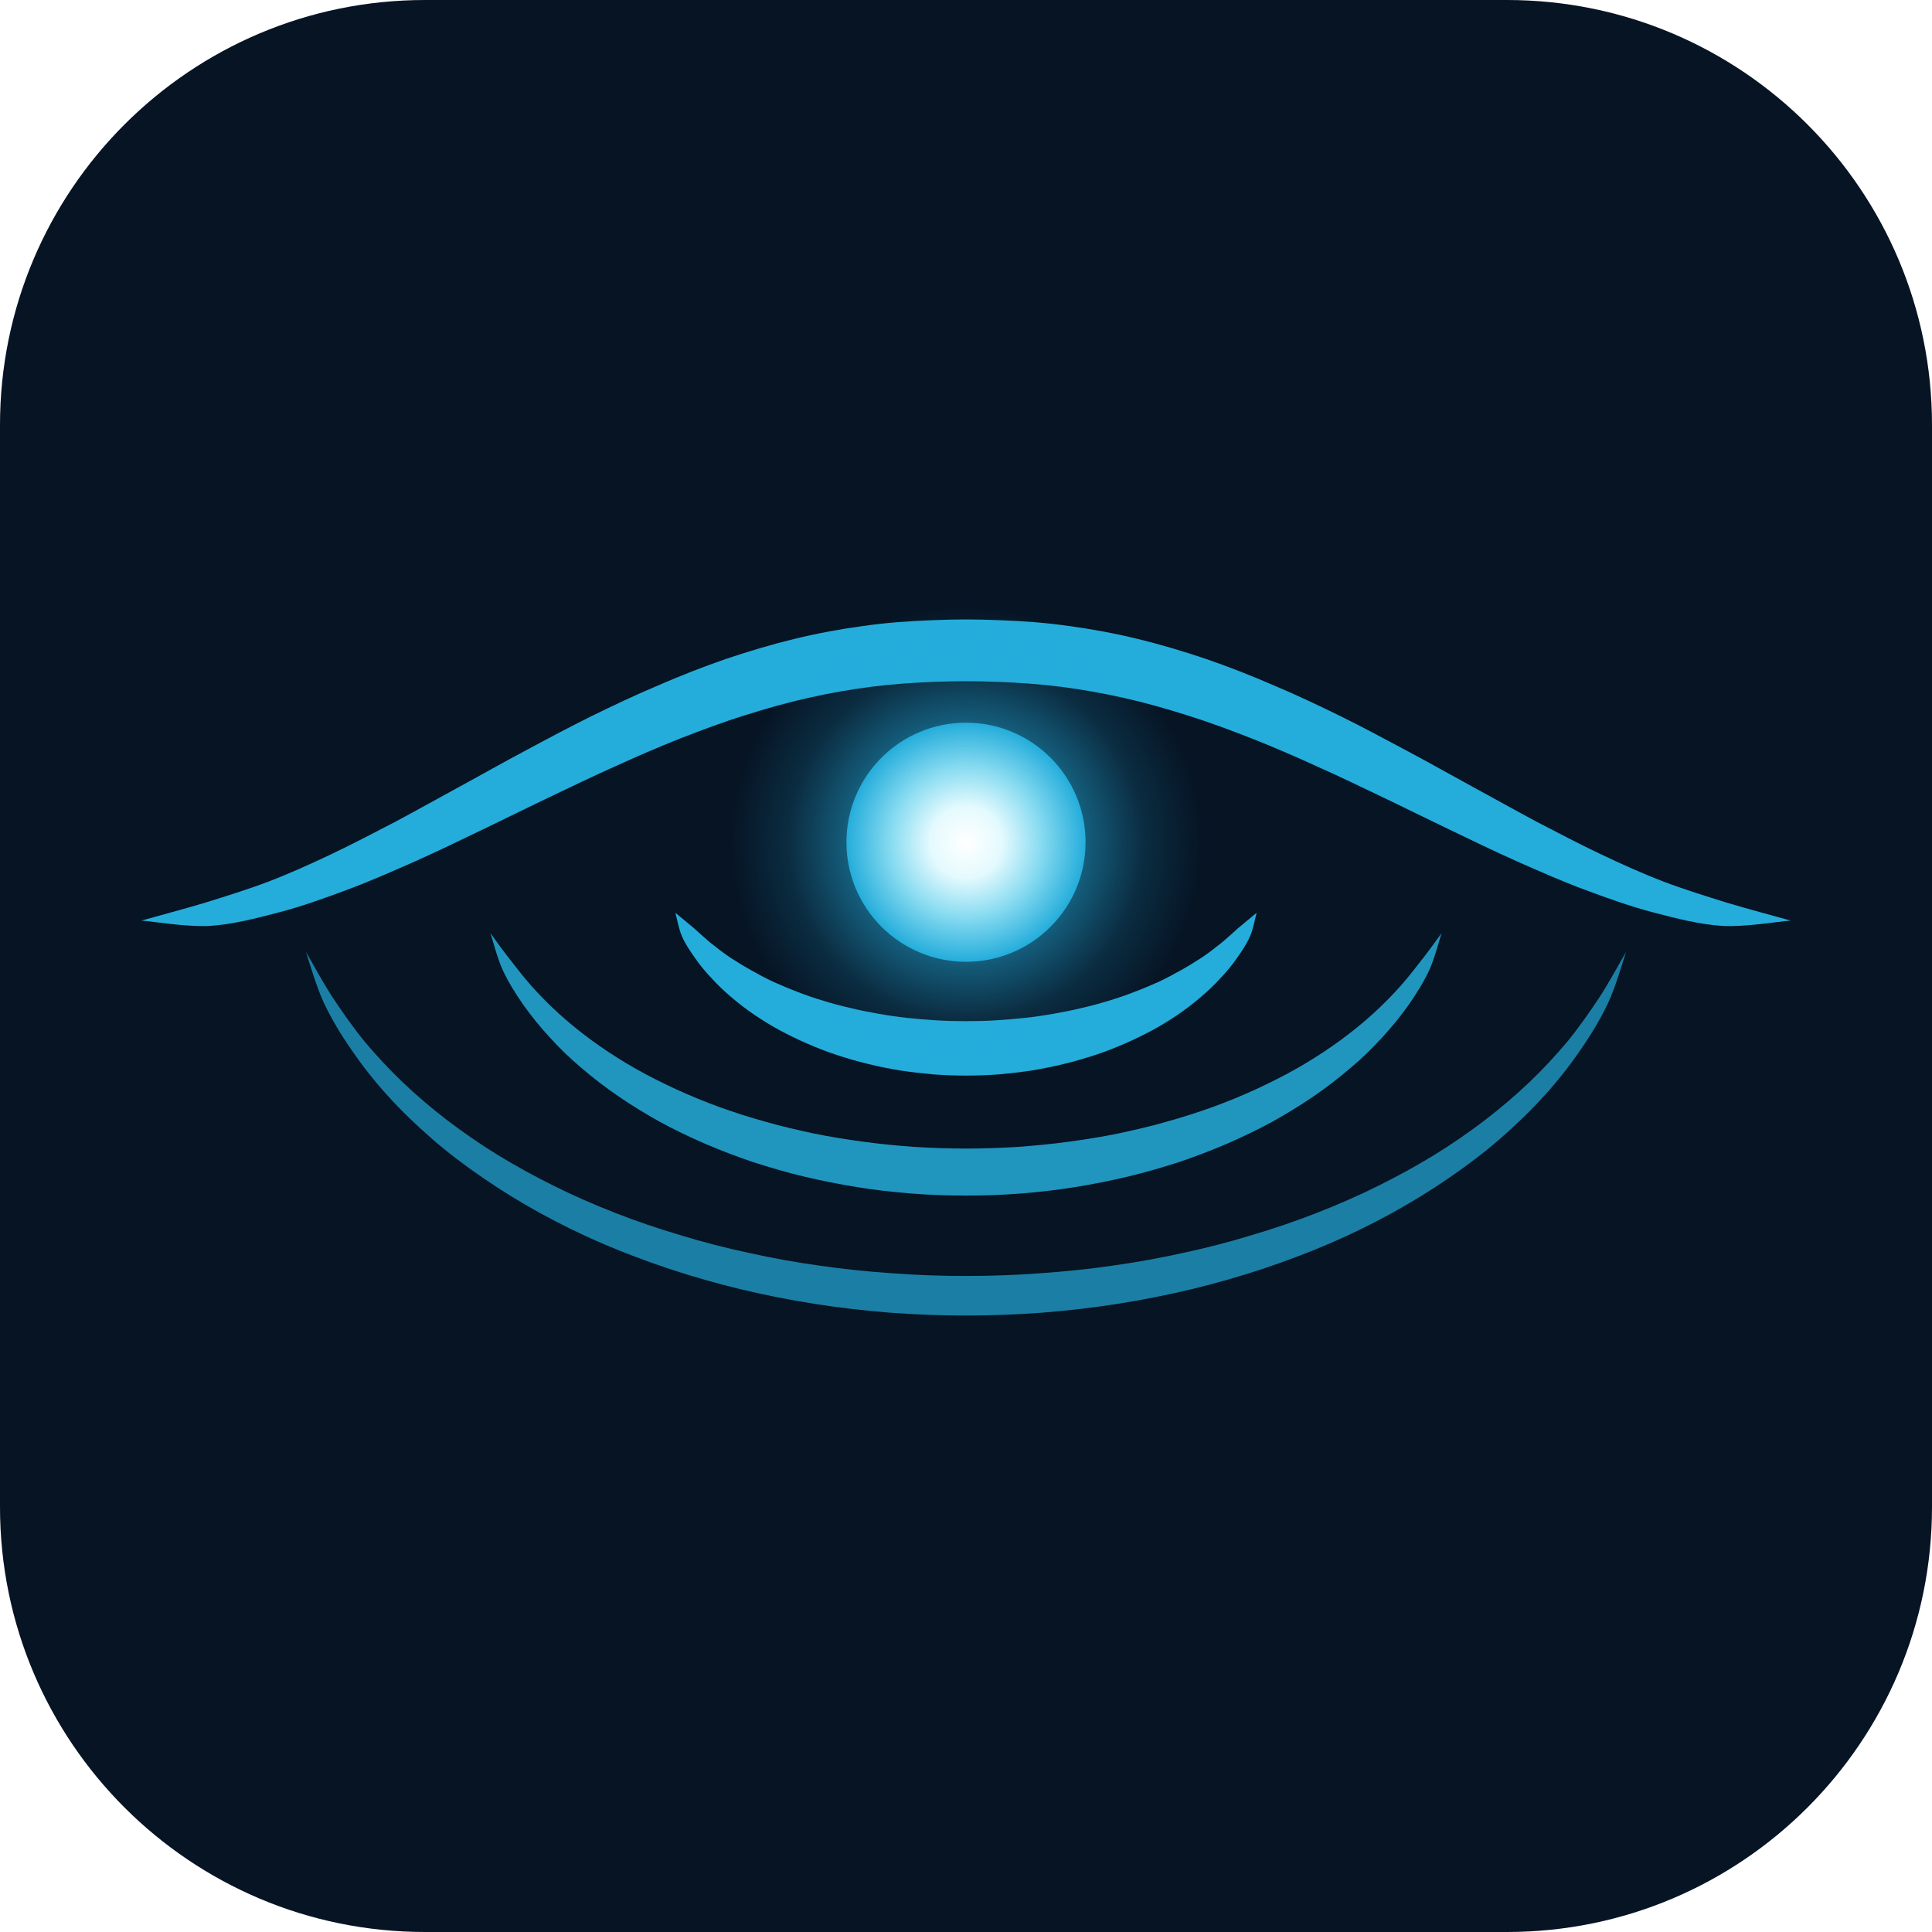
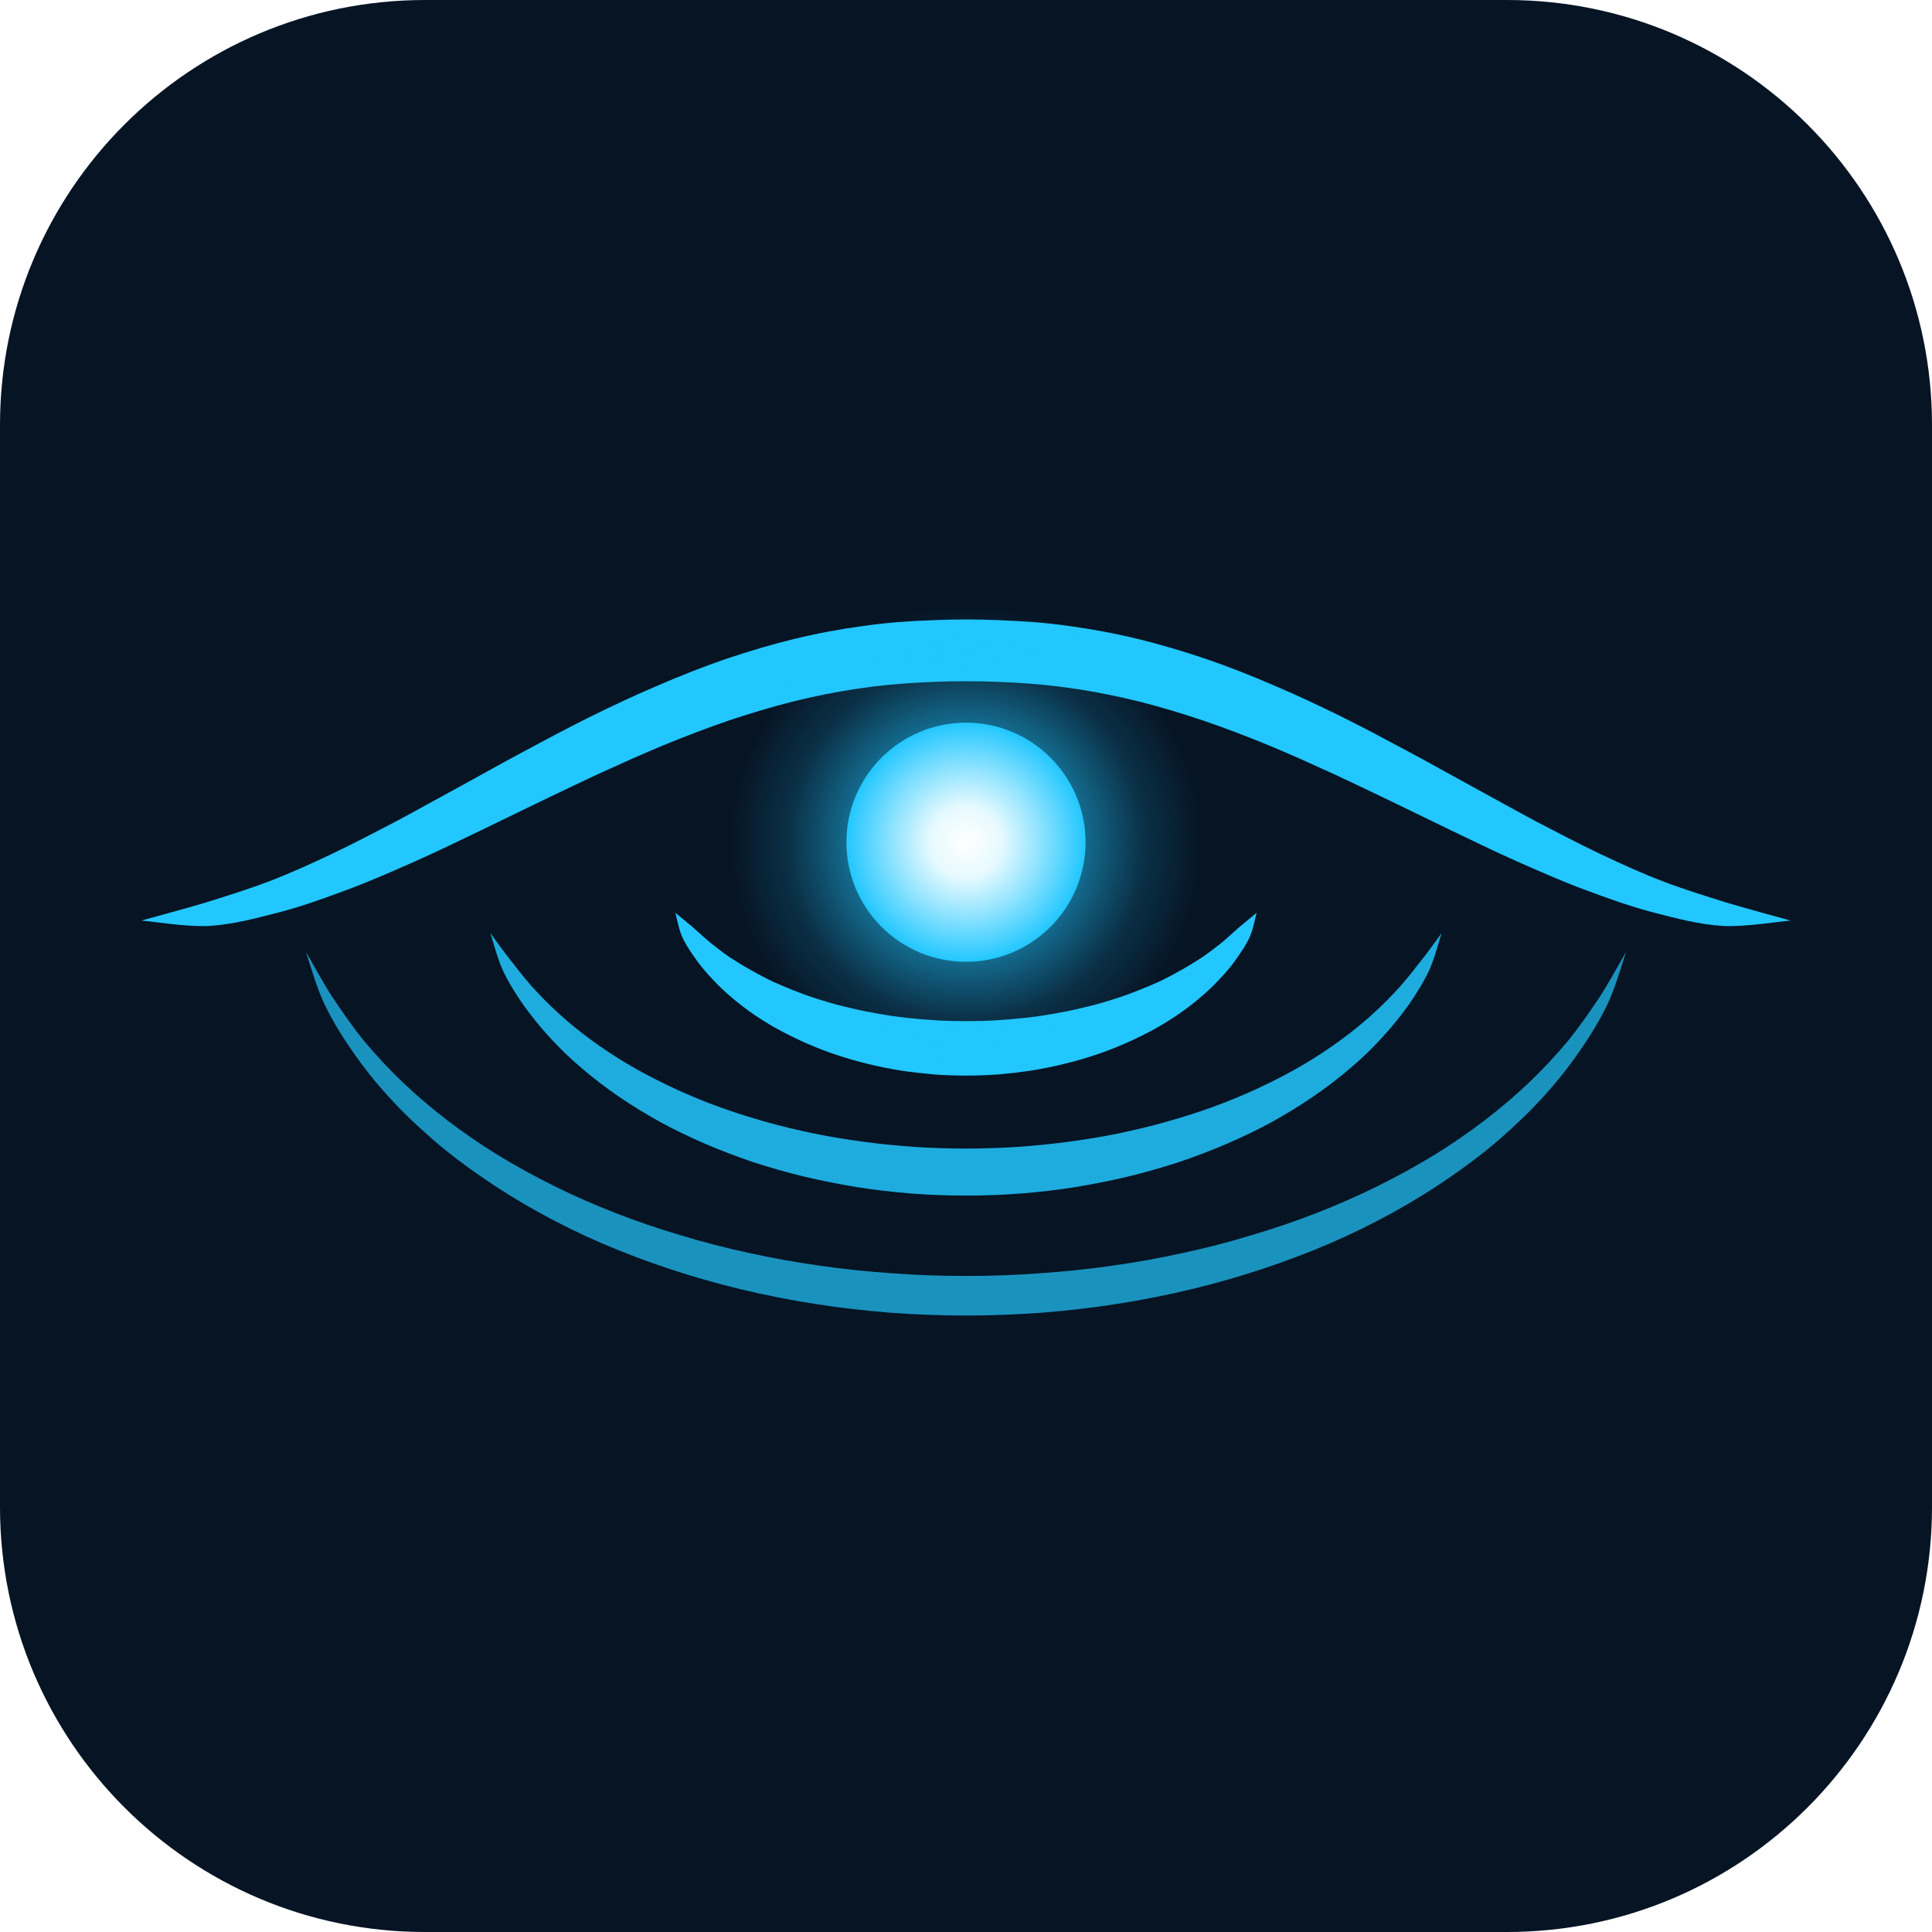
<svg xmlns="http://www.w3.org/2000/svg" viewBox="0 0 100 100" width="100" height="100">
  <rect width="100" height="100" rx="22" ry="22" fill="#061424" />
  <defs>
    <radialGradient id="badge-core" gradientUnits="userSpaceOnUse" cx="50.0" cy="24.0" r="5.8">
      <stop offset="0" stop-color="#FFFFFF" />
-       <stop offset="0.30" stop-color="#E4FAFE" />
-       <stop offset="0.62" stop-color="#8ADCF1" />
-       <stop offset="1" stop-color="#24ADDB" />
+       <stop offset="0.30" stop-color="#E6FAFF" />
+       <stop offset="0.62" stop-color="#8FE3FF" />
+       <stop offset="1" stop-color="#22C7FF" />
    </radialGradient>
    <radialGradient id="badge-halo" gradientUnits="userSpaceOnUse" cx="50.0" cy="24.0" r="11.5">
-       <stop offset="0.45" stop-color="#24ADDB" stop-opacity="0.55" />
-       <stop offset="0.75" stop-color="#24ADDB" stop-opacity="0.16" />
-       <stop offset="1" stop-color="#24ADDB" stop-opacity="0" />
+       <stop offset="0.45" stop-color="#22C7FF" stop-opacity="0.55" />
+       <stop offset="0.75" stop-color="#22C7FF" stop-opacity="0.16" />
+       <stop offset="1" stop-color="#22C7FF" stop-opacity="0" />
    </radialGradient>
  </defs>
  <g transform="translate(7.00,32.07)">
    <g transform="translate(-10.350,-14.084) scale(1.067)">
-       <path d="M10.00,27.80 C10.55,27.84 12.20,28.12 13.30,28.06 C14.41,27.99 15.53,27.70 16.64,27.41 C17.76,27.12 18.87,26.72 19.97,26.31 C21.08,25.90 22.18,25.41 23.27,24.93 C24.37,24.44 25.46,23.91 26.54,23.39 C27.63,22.87 28.71,22.33 29.78,21.82 C30.85,21.31 31.92,20.79 32.98,20.32 C34.03,19.84 35.09,19.38 36.13,18.97 C37.18,18.56 38.22,18.17 39.25,17.85 C40.29,17.52 41.31,17.23 42.34,17.00 C43.36,16.77 44.37,16.59 45.39,16.46 C46.41,16.33 47.42,16.26 48.45,16.22 C49.48,16.18 50.52,16.18 51.55,16.22 C52.58,16.26 53.59,16.33 54.61,16.46 C55.63,16.59 56.64,16.77 57.66,17.00 C58.69,17.23 59.71,17.52 60.75,17.85 C61.78,18.17 62.82,18.56 63.87,18.97 C64.91,19.38 65.97,19.84 67.02,20.32 C68.08,20.79 69.15,21.31 70.22,21.82 C71.29,22.33 72.37,22.87 73.46,23.39 C74.54,23.91 75.63,24.44 76.73,24.93 C77.82,25.41 78.92,25.90 80.03,26.31 C81.13,26.72 82.24,27.12 83.36,27.41 C84.47,27.70 85.59,27.99 86.70,28.06 C87.80,28.12 89.45,27.84 90.00,27.80 L90.00,27.80 C89.48,27.65 87.93,27.24 86.90,26.93 C85.88,26.61 84.87,26.30 83.84,25.91 C82.82,25.52 81.80,25.06 80.77,24.57 C79.74,24.08 78.71,23.54 77.67,23.00 C76.64,22.45 75.59,21.86 74.54,21.29 C73.49,20.72 72.44,20.12 71.38,19.56 C70.32,18.99 69.25,18.42 68.18,17.89 C67.10,17.36 66.02,16.85 64.93,16.39 C63.85,15.92 62.75,15.49 61.65,15.11 C60.55,14.74 59.45,14.41 58.34,14.14 C57.23,13.87 56.11,13.66 54.99,13.51 C53.88,13.35 52.76,13.27 51.65,13.23 C50.54,13.18 49.46,13.18 48.35,13.23 C47.24,13.27 46.12,13.35 45.01,13.51 C43.89,13.66 42.77,13.87 41.66,14.14 C40.55,14.41 39.45,14.74 38.35,15.11 C37.25,15.49 36.15,15.92 35.07,16.39 C33.98,16.85 32.90,17.36 31.82,17.89 C30.75,18.42 29.68,18.99 28.62,19.56 C27.56,20.12 26.51,20.72 25.46,21.29 C24.41,21.86 23.36,22.45 22.33,23.00 C21.29,23.54 20.26,24.08 19.23,24.57 C18.20,25.06 17.18,25.52 16.16,25.91 C15.13,26.30 14.12,26.61 13.10,26.93 C12.07,27.24 10.52,27.65 10.00,27.80 Z" fill="#24ADDB" />
-       <path d="M64.10,27.42 C63.95,27.54 63.51,27.91 63.22,28.15 C62.94,28.40 62.67,28.65 62.38,28.89 C62.08,29.13 61.78,29.36 61.46,29.58 C61.13,29.79 60.80,30.00 60.44,30.20 C60.09,30.40 59.73,30.59 59.35,30.77 C58.97,30.94 58.57,31.11 58.17,31.26 C57.77,31.42 57.35,31.56 56.92,31.69 C56.50,31.82 56.06,31.94 55.61,32.04 C55.17,32.15 54.71,32.24 54.25,32.32 C53.80,32.40 53.33,32.47 52.86,32.52 C52.39,32.57 51.91,32.61 51.44,32.64 C50.96,32.67 50.48,32.68 50.00,32.68 C49.52,32.68 49.04,32.67 48.56,32.64 C48.09,32.61 47.61,32.57 47.14,32.52 C46.67,32.47 46.20,32.40 45.75,32.32 C45.29,32.24 44.83,32.15 44.39,32.04 C43.94,31.94 43.50,31.82 43.08,31.69 C42.65,31.56 42.23,31.42 41.83,31.26 C41.43,31.11 41.03,30.94 40.65,30.77 C40.27,30.59 39.91,30.40 39.56,30.20 C39.20,30.00 38.87,29.79 38.54,29.58 C38.22,29.36 37.92,29.13 37.62,28.89 C37.33,28.65 37.06,28.40 36.78,28.15 C36.49,27.91 36.05,27.54 35.90,27.42 L35.90,27.42 C35.96,27.61 36.06,28.20 36.22,28.56 C36.38,28.93 36.61,29.27 36.85,29.61 C37.08,29.95 37.36,30.28 37.66,30.60 C37.95,30.92 38.28,31.23 38.62,31.52 C38.97,31.82 39.34,32.10 39.73,32.37 C40.12,32.63 40.53,32.89 40.96,33.12 C41.39,33.35 41.84,33.57 42.30,33.77 C42.76,33.97 43.24,34.16 43.73,34.32 C44.22,34.48 44.72,34.63 45.23,34.75 C45.74,34.88 46.27,34.98 46.79,35.07 C47.32,35.15 47.85,35.21 48.39,35.26 C48.92,35.30 49.46,35.32 50.00,35.32 C50.54,35.32 51.08,35.30 51.61,35.26 C52.15,35.21 52.68,35.15 53.21,35.07 C53.73,34.98 54.26,34.88 54.77,34.75 C55.28,34.63 55.78,34.48 56.27,34.32 C56.76,34.16 57.24,33.97 57.70,33.77 C58.16,33.57 58.61,33.35 59.04,33.12 C59.47,32.89 59.88,32.63 60.27,32.37 C60.66,32.10 61.03,31.82 61.38,31.52 C61.72,31.23 62.05,30.92 62.34,30.60 C62.64,30.28 62.92,29.95 63.15,29.61 C63.39,29.27 63.62,28.93 63.78,28.56 C63.94,28.20 64.04,27.61 64.10,27.42 Z" fill="#24ADDB" />
-       <path d="M73.07,28.41 C72.89,28.66 72.36,29.40 71.97,29.88 C71.59,30.37 71.21,30.85 70.77,31.31 C70.34,31.77 69.87,32.22 69.37,32.65 C68.88,33.07 68.34,33.49 67.78,33.88 C67.22,34.27 66.62,34.65 66.00,35.00 C65.38,35.35 64.72,35.68 64.05,35.99 C63.37,36.30 62.67,36.59 61.95,36.85 C61.23,37.11 60.48,37.35 59.72,37.56 C58.96,37.78 58.17,37.96 57.38,38.13 C56.59,38.29 55.78,38.42 54.97,38.53 C54.15,38.64 53.32,38.72 52.50,38.78 C51.67,38.83 50.83,38.86 50.00,38.86 C49.17,38.86 48.33,38.83 47.50,38.78 C46.68,38.72 45.85,38.64 45.03,38.53 C44.22,38.42 43.41,38.29 42.62,38.13 C41.83,37.96 41.04,37.78 40.28,37.56 C39.52,37.35 38.77,37.11 38.05,36.85 C37.33,36.59 36.63,36.30 35.95,35.99 C35.28,35.68 34.62,35.35 34.00,35.00 C33.38,34.65 32.78,34.27 32.22,33.88 C31.66,33.49 31.12,33.07 30.63,32.65 C30.13,32.22 29.66,31.77 29.23,31.31 C28.79,30.85 28.41,30.37 28.03,29.88 C27.64,29.40 27.11,28.66 26.93,28.41 L26.93,28.41 C27.03,28.71 27.26,29.61 27.52,30.19 C27.79,30.77 28.14,31.33 28.52,31.88 C28.91,32.43 29.34,32.96 29.82,33.48 C30.29,34.00 30.81,34.50 31.37,34.97 C31.93,35.45 32.53,35.91 33.16,36.34 C33.79,36.77 34.46,37.18 35.16,37.57 C35.86,37.95 36.59,38.30 37.35,38.63 C38.10,38.95 38.88,39.25 39.68,39.52 C40.49,39.78 41.31,40.02 42.15,40.22 C42.99,40.42 43.85,40.59 44.71,40.73 C45.58,40.87 46.46,40.97 47.34,41.04 C48.22,41.11 49.11,41.14 50.00,41.14 C50.89,41.14 51.78,41.11 52.66,41.04 C53.54,40.97 54.42,40.87 55.29,40.73 C56.15,40.59 57.01,40.42 57.85,40.22 C58.69,40.02 59.51,39.78 60.32,39.52 C61.12,39.25 61.90,38.95 62.65,38.63 C63.41,38.30 64.14,37.95 64.84,37.57 C65.54,37.18 66.21,36.77 66.84,36.34 C67.47,35.91 68.07,35.45 68.63,34.97 C69.19,34.50 69.71,34.00 70.18,33.48 C70.66,32.96 71.09,32.43 71.48,31.88 C71.86,31.33 72.21,30.77 72.48,30.19 C72.74,29.61 72.97,28.71 73.07,28.41 Z" fill="#24ADDB" opacity="0.85" />
-       <path d="M82.02,29.32 C81.80,29.69 81.20,30.80 80.73,31.52 C80.25,32.24 79.75,32.96 79.19,33.65 C78.62,34.33 78.00,35.00 77.33,35.64 C76.66,36.28 75.93,36.90 75.16,37.49 C74.39,38.08 73.56,38.65 72.70,39.18 C71.83,39.71 70.92,40.21 69.97,40.68 C69.03,41.15 68.04,41.58 67.02,41.98 C66.00,42.38 64.94,42.74 63.86,43.06 C62.78,43.39 61.67,43.68 60.54,43.92 C59.41,44.17 58.26,44.38 57.10,44.54 C55.94,44.71 54.75,44.83 53.57,44.91 C52.39,45.00 51.19,45.04 50.00,45.04 C48.81,45.04 47.61,45.00 46.43,44.91 C45.25,44.83 44.06,44.71 42.90,44.54 C41.74,44.38 40.59,44.17 39.46,43.92 C38.33,43.68 37.22,43.39 36.14,43.06 C35.06,42.74 34.00,42.38 32.98,41.98 C31.96,41.58 30.97,41.15 30.03,40.68 C29.08,40.21 28.17,39.71 27.30,39.18 C26.44,38.65 25.61,38.08 24.84,37.49 C24.07,36.90 23.34,36.28 22.67,35.64 C22.00,35.00 21.38,34.33 20.81,33.65 C20.25,32.96 19.75,32.24 19.27,31.52 C18.80,30.80 18.20,29.69 17.98,29.32 L17.98,29.32 C18.12,29.73 18.47,30.97 18.84,31.77 C19.21,32.56 19.68,33.34 20.21,34.10 C20.73,34.86 21.32,35.61 21.97,36.32 C22.62,37.04 23.34,37.73 24.11,38.40 C24.87,39.06 25.70,39.69 26.58,40.29 C27.45,40.89 28.38,41.46 29.34,41.99 C30.31,42.52 31.32,43.02 32.37,43.47 C33.42,43.92 34.51,44.33 35.62,44.70 C36.74,45.07 37.89,45.40 39.05,45.68 C40.22,45.96 41.42,46.20 42.63,46.39 C43.83,46.58 45.06,46.72 46.29,46.82 C47.52,46.91 48.76,46.96 50.00,46.96 C51.24,46.96 52.48,46.91 53.71,46.82 C54.94,46.72 56.17,46.58 57.37,46.39 C58.58,46.20 59.78,45.96 60.95,45.68 C62.11,45.40 63.26,45.07 64.38,44.70 C65.49,44.33 66.58,43.92 67.63,43.47 C68.68,43.02 69.69,42.52 70.66,41.99 C71.62,41.46 72.55,40.89 73.42,40.29 C74.30,39.69 75.13,39.06 75.89,38.40 C76.66,37.73 77.38,37.04 78.03,36.32 C78.68,35.61 79.27,34.86 79.79,34.10 C80.32,33.34 80.79,32.56 81.16,31.77 C81.53,30.97 81.88,29.73 82.02,29.32 Z" fill="#24ADDB" opacity="0.7" />
+       <path d="M10.00,27.80 C10.55,27.84 12.20,28.12 13.30,28.06 C14.41,27.99 15.53,27.70 16.64,27.41 C17.76,27.12 18.87,26.72 19.97,26.31 C21.08,25.90 22.18,25.41 23.27,24.93 C24.37,24.44 25.46,23.91 26.54,23.39 C27.63,22.87 28.71,22.33 29.78,21.82 C30.85,21.31 31.92,20.79 32.98,20.32 C34.03,19.84 35.09,19.38 36.13,18.97 C37.18,18.56 38.22,18.17 39.25,17.85 C40.29,17.52 41.31,17.23 42.34,17.00 C43.36,16.77 44.37,16.59 45.39,16.46 C46.41,16.33 47.42,16.26 48.45,16.22 C49.48,16.18 50.52,16.18 51.55,16.22 C52.58,16.26 53.59,16.33 54.61,16.46 C55.63,16.59 56.64,16.77 57.66,17.00 C58.69,17.23 59.71,17.52 60.75,17.85 C61.78,18.17 62.82,18.56 63.87,18.97 C64.91,19.38 65.97,19.84 67.02,20.32 C68.08,20.79 69.15,21.31 70.22,21.82 C71.29,22.33 72.37,22.87 73.46,23.39 C74.54,23.91 75.63,24.44 76.73,24.93 C77.82,25.41 78.92,25.90 80.03,26.31 C81.13,26.72 82.24,27.12 83.36,27.41 C84.47,27.70 85.59,27.99 86.70,28.06 C87.80,28.12 89.45,27.84 90.00,27.80 L90.00,27.80 C89.48,27.65 87.93,27.24 86.90,26.93 C85.88,26.61 84.87,26.30 83.84,25.91 C82.82,25.52 81.80,25.06 80.77,24.57 C79.74,24.08 78.71,23.54 77.67,23.00 C76.64,22.45 75.59,21.86 74.54,21.29 C73.49,20.72 72.44,20.12 71.38,19.56 C70.32,18.99 69.25,18.42 68.18,17.89 C67.10,17.36 66.02,16.85 64.93,16.39 C63.85,15.92 62.75,15.49 61.65,15.11 C60.55,14.74 59.45,14.41 58.34,14.14 C57.23,13.87 56.11,13.66 54.99,13.51 C53.88,13.35 52.76,13.27 51.65,13.23 C50.54,13.18 49.46,13.18 48.35,13.23 C47.24,13.27 46.12,13.35 45.01,13.51 C43.89,13.66 42.77,13.87 41.66,14.14 C40.55,14.41 39.45,14.74 38.35,15.11 C37.25,15.49 36.15,15.92 35.07,16.39 C33.98,16.85 32.90,17.36 31.82,17.89 C30.75,18.42 29.68,18.99 28.62,19.56 C27.56,20.12 26.51,20.72 25.46,21.29 C24.41,21.86 23.36,22.45 22.33,23.00 C21.29,23.54 20.26,24.08 19.23,24.57 C18.20,25.06 17.18,25.52 16.16,25.91 C15.13,26.30 14.12,26.61 13.10,26.93 C12.07,27.24 10.52,27.65 10.00,27.80 Z" fill="#22C7FF" />
+       <path d="M64.10,27.42 C63.95,27.54 63.51,27.91 63.22,28.15 C62.94,28.40 62.67,28.65 62.38,28.89 C62.08,29.13 61.78,29.36 61.46,29.58 C61.13,29.79 60.80,30.00 60.44,30.20 C60.09,30.40 59.73,30.59 59.35,30.77 C58.97,30.94 58.57,31.11 58.17,31.26 C57.77,31.42 57.35,31.56 56.92,31.69 C56.50,31.82 56.06,31.94 55.61,32.04 C55.17,32.15 54.71,32.24 54.25,32.32 C53.80,32.40 53.33,32.47 52.86,32.52 C52.39,32.57 51.91,32.61 51.44,32.64 C50.96,32.67 50.48,32.68 50.00,32.68 C49.52,32.68 49.04,32.67 48.56,32.64 C48.09,32.61 47.61,32.57 47.14,32.52 C46.67,32.47 46.20,32.40 45.75,32.32 C45.29,32.24 44.83,32.15 44.39,32.04 C43.94,31.94 43.50,31.82 43.08,31.69 C42.65,31.56 42.23,31.42 41.83,31.26 C41.43,31.11 41.03,30.94 40.65,30.77 C40.27,30.59 39.91,30.40 39.56,30.20 C39.20,30.00 38.87,29.79 38.54,29.58 C38.22,29.36 37.92,29.13 37.62,28.89 C37.33,28.65 37.06,28.40 36.78,28.15 C36.49,27.91 36.05,27.54 35.90,27.42 L35.90,27.42 C35.96,27.61 36.06,28.20 36.22,28.56 C36.38,28.93 36.61,29.27 36.85,29.61 C37.08,29.95 37.36,30.28 37.66,30.60 C37.95,30.92 38.28,31.23 38.62,31.52 C38.97,31.82 39.34,32.10 39.73,32.37 C40.12,32.63 40.53,32.89 40.96,33.12 C41.39,33.35 41.84,33.57 42.30,33.77 C42.76,33.97 43.24,34.16 43.73,34.32 C44.22,34.48 44.72,34.63 45.23,34.75 C45.74,34.88 46.27,34.98 46.79,35.07 C47.32,35.15 47.85,35.21 48.39,35.26 C48.92,35.30 49.46,35.32 50.00,35.32 C50.54,35.32 51.08,35.30 51.61,35.26 C52.15,35.21 52.68,35.15 53.21,35.07 C53.73,34.98 54.26,34.88 54.77,34.75 C55.28,34.63 55.78,34.48 56.27,34.32 C56.76,34.16 57.24,33.97 57.70,33.77 C58.16,33.57 58.61,33.35 59.04,33.12 C59.47,32.89 59.88,32.63 60.27,32.37 C60.66,32.10 61.03,31.82 61.38,31.52 C61.72,31.23 62.05,30.92 62.34,30.60 C62.64,30.28 62.92,29.95 63.15,29.61 C63.39,29.27 63.62,28.93 63.78,28.56 C63.94,28.20 64.04,27.61 64.10,27.42 Z" fill="#22C7FF" />
+       <path d="M73.07,28.41 C72.89,28.66 72.36,29.40 71.97,29.88 C71.59,30.37 71.21,30.85 70.77,31.31 C70.34,31.77 69.87,32.22 69.37,32.65 C68.88,33.07 68.34,33.49 67.78,33.88 C67.22,34.27 66.62,34.65 66.00,35.00 C65.38,35.35 64.72,35.68 64.05,35.99 C63.37,36.30 62.67,36.59 61.95,36.85 C61.23,37.11 60.48,37.35 59.72,37.56 C58.96,37.78 58.17,37.96 57.38,38.13 C56.59,38.29 55.78,38.42 54.97,38.53 C54.15,38.64 53.32,38.72 52.50,38.78 C51.67,38.83 50.83,38.86 50.00,38.86 C49.17,38.86 48.33,38.83 47.50,38.78 C46.68,38.72 45.85,38.64 45.03,38.53 C44.22,38.42 43.41,38.29 42.62,38.13 C41.83,37.96 41.04,37.78 40.28,37.56 C39.52,37.35 38.77,37.11 38.05,36.85 C37.33,36.59 36.63,36.30 35.95,35.99 C35.28,35.68 34.62,35.35 34.00,35.00 C33.38,34.65 32.78,34.27 32.22,33.88 C31.66,33.49 31.12,33.07 30.63,32.65 C30.13,32.22 29.66,31.77 29.23,31.31 C28.79,30.85 28.41,30.37 28.03,29.88 C27.64,29.40 27.11,28.66 26.93,28.41 L26.93,28.41 C27.03,28.71 27.26,29.61 27.52,30.19 C27.79,30.77 28.14,31.33 28.52,31.88 C28.91,32.43 29.34,32.96 29.82,33.48 C30.29,34.00 30.81,34.50 31.37,34.97 C31.93,35.45 32.53,35.91 33.16,36.34 C33.79,36.77 34.46,37.18 35.16,37.57 C35.86,37.95 36.59,38.30 37.35,38.63 C38.10,38.95 38.88,39.25 39.68,39.52 C40.49,39.78 41.31,40.02 42.15,40.22 C42.99,40.42 43.85,40.59 44.71,40.73 C45.58,40.87 46.46,40.97 47.34,41.04 C48.22,41.11 49.11,41.14 50.00,41.14 C50.89,41.14 51.78,41.11 52.66,41.04 C53.54,40.97 54.42,40.87 55.29,40.73 C56.15,40.59 57.01,40.42 57.85,40.22 C58.69,40.02 59.51,39.78 60.32,39.52 C61.12,39.25 61.90,38.95 62.65,38.63 C63.41,38.30 64.14,37.95 64.84,37.57 C65.54,37.18 66.21,36.77 66.84,36.34 C67.47,35.91 68.07,35.45 68.63,34.97 C69.19,34.50 69.71,34.00 70.18,33.48 C70.66,32.96 71.09,32.43 71.48,31.88 C71.86,31.33 72.21,30.77 72.48,30.19 C72.74,29.61 72.97,28.71 73.07,28.41 Z" fill="#22C7FF" opacity="0.85" />
+       <path d="M82.02,29.32 C81.80,29.69 81.20,30.80 80.73,31.52 C80.25,32.24 79.75,32.96 79.19,33.65 C78.62,34.33 78.00,35.00 77.33,35.64 C76.66,36.28 75.93,36.90 75.16,37.49 C74.39,38.08 73.56,38.65 72.70,39.18 C71.83,39.71 70.92,40.21 69.97,40.68 C69.03,41.15 68.04,41.58 67.02,41.98 C66.00,42.38 64.94,42.74 63.86,43.06 C62.78,43.39 61.67,43.68 60.54,43.92 C59.41,44.17 58.26,44.38 57.10,44.54 C55.94,44.71 54.75,44.83 53.57,44.91 C52.39,45.00 51.19,45.04 50.00,45.04 C48.81,45.04 47.61,45.00 46.43,44.91 C45.25,44.83 44.06,44.71 42.90,44.54 C41.74,44.38 40.59,44.17 39.46,43.92 C38.33,43.68 37.22,43.39 36.14,43.06 C35.06,42.74 34.00,42.38 32.98,41.98 C31.96,41.58 30.97,41.15 30.03,40.68 C29.08,40.21 28.17,39.71 27.30,39.18 C26.44,38.65 25.61,38.08 24.84,37.49 C24.07,36.90 23.34,36.28 22.67,35.64 C22.00,35.00 21.38,34.33 20.81,33.65 C20.25,32.96 19.75,32.24 19.27,31.52 C18.80,30.80 18.20,29.69 17.98,29.32 L17.98,29.32 C18.12,29.73 18.47,30.97 18.84,31.77 C19.21,32.56 19.68,33.34 20.21,34.10 C20.73,34.86 21.32,35.61 21.97,36.32 C22.62,37.04 23.34,37.73 24.11,38.40 C24.87,39.06 25.70,39.69 26.58,40.29 C27.45,40.89 28.38,41.46 29.34,41.99 C30.31,42.52 31.32,43.02 32.37,43.47 C33.42,43.92 34.51,44.33 35.62,44.70 C36.74,45.07 37.89,45.40 39.05,45.68 C40.22,45.96 41.42,46.20 42.63,46.39 C43.83,46.58 45.06,46.72 46.29,46.82 C47.52,46.91 48.76,46.96 50.00,46.96 C51.24,46.96 52.48,46.91 53.71,46.82 C54.94,46.72 56.17,46.58 57.37,46.39 C58.58,46.20 59.78,45.96 60.95,45.68 C62.11,45.40 63.26,45.07 64.38,44.70 C65.49,44.33 66.58,43.92 67.63,43.47 C68.68,43.02 69.69,42.52 70.66,41.99 C71.62,41.46 72.55,40.89 73.42,40.29 C74.30,39.69 75.13,39.06 75.89,38.40 C76.66,37.73 77.38,37.04 78.03,36.32 C78.68,35.61 79.27,34.86 79.79,34.10 C80.32,33.34 80.79,32.56 81.16,31.77 C81.53,30.97 81.88,29.73 82.02,29.32 Z" fill="#22C7FF" opacity="0.7" />
      <circle cx="50.0" cy="24.0" r="11.5" fill="url(#badge-halo)" />
      <circle cx="50.0" cy="24.0" r="5.8" fill="url(#badge-core)" />
    </g>
  </g>
</svg>
